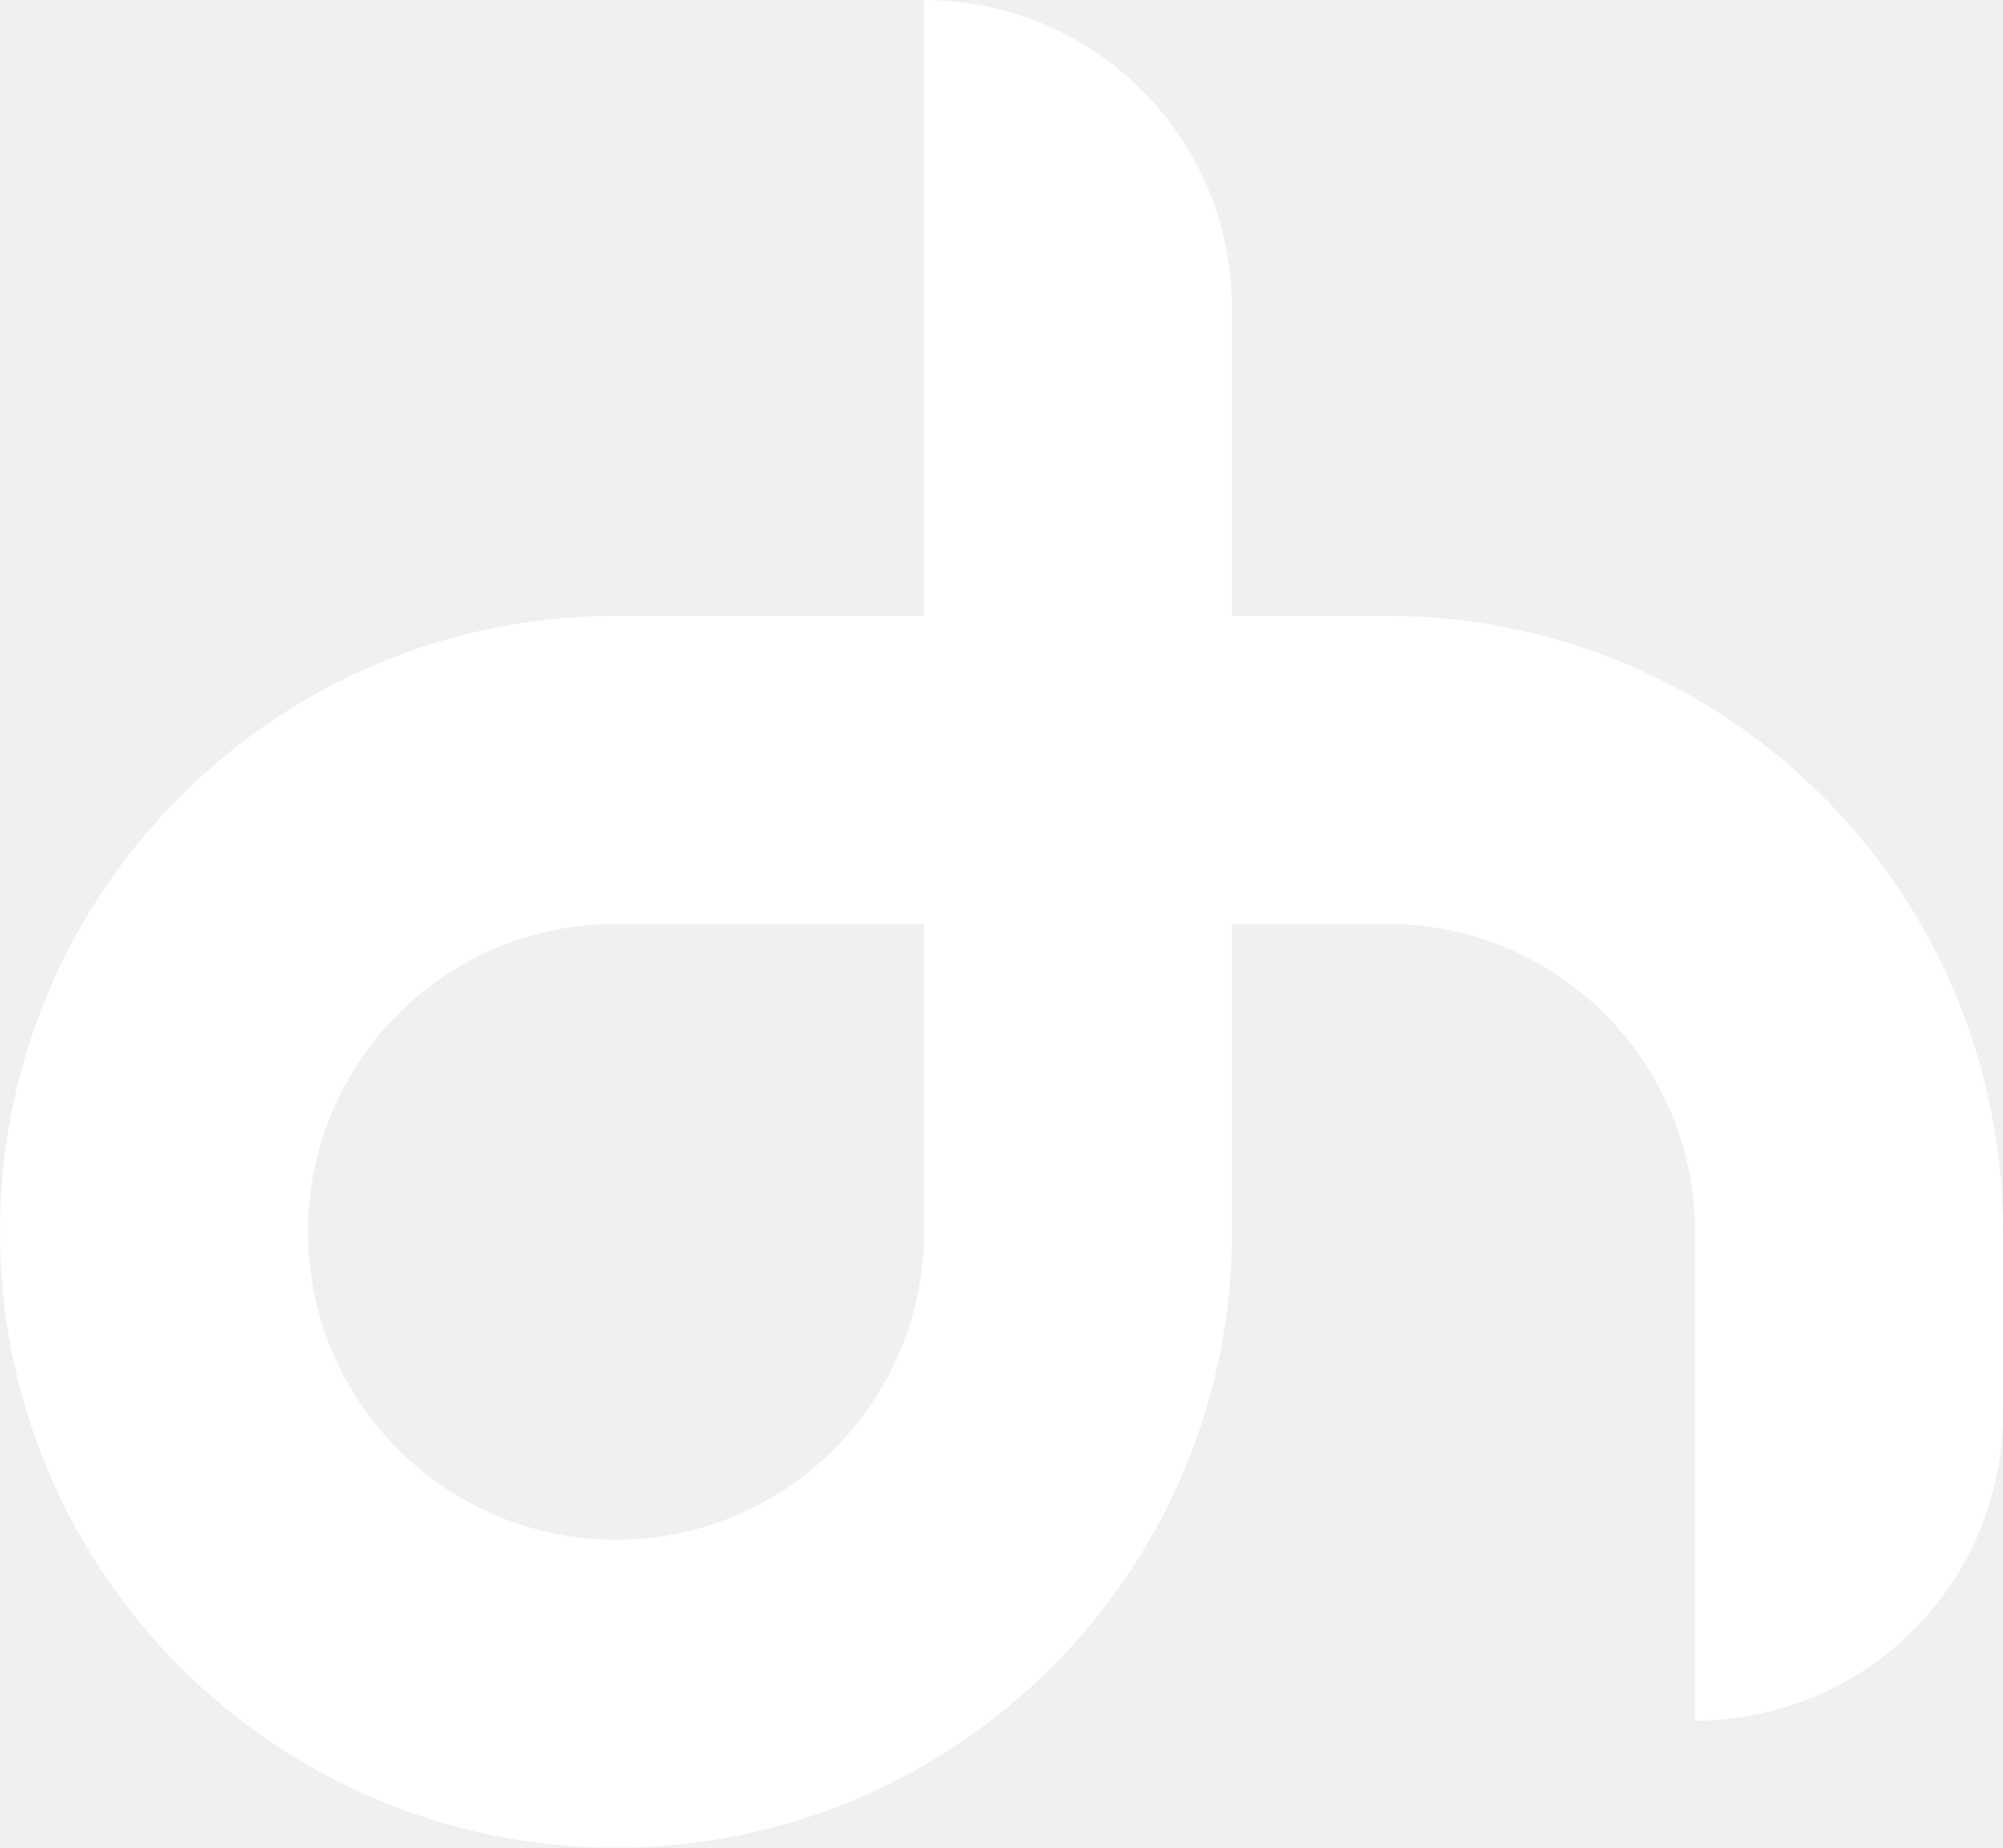
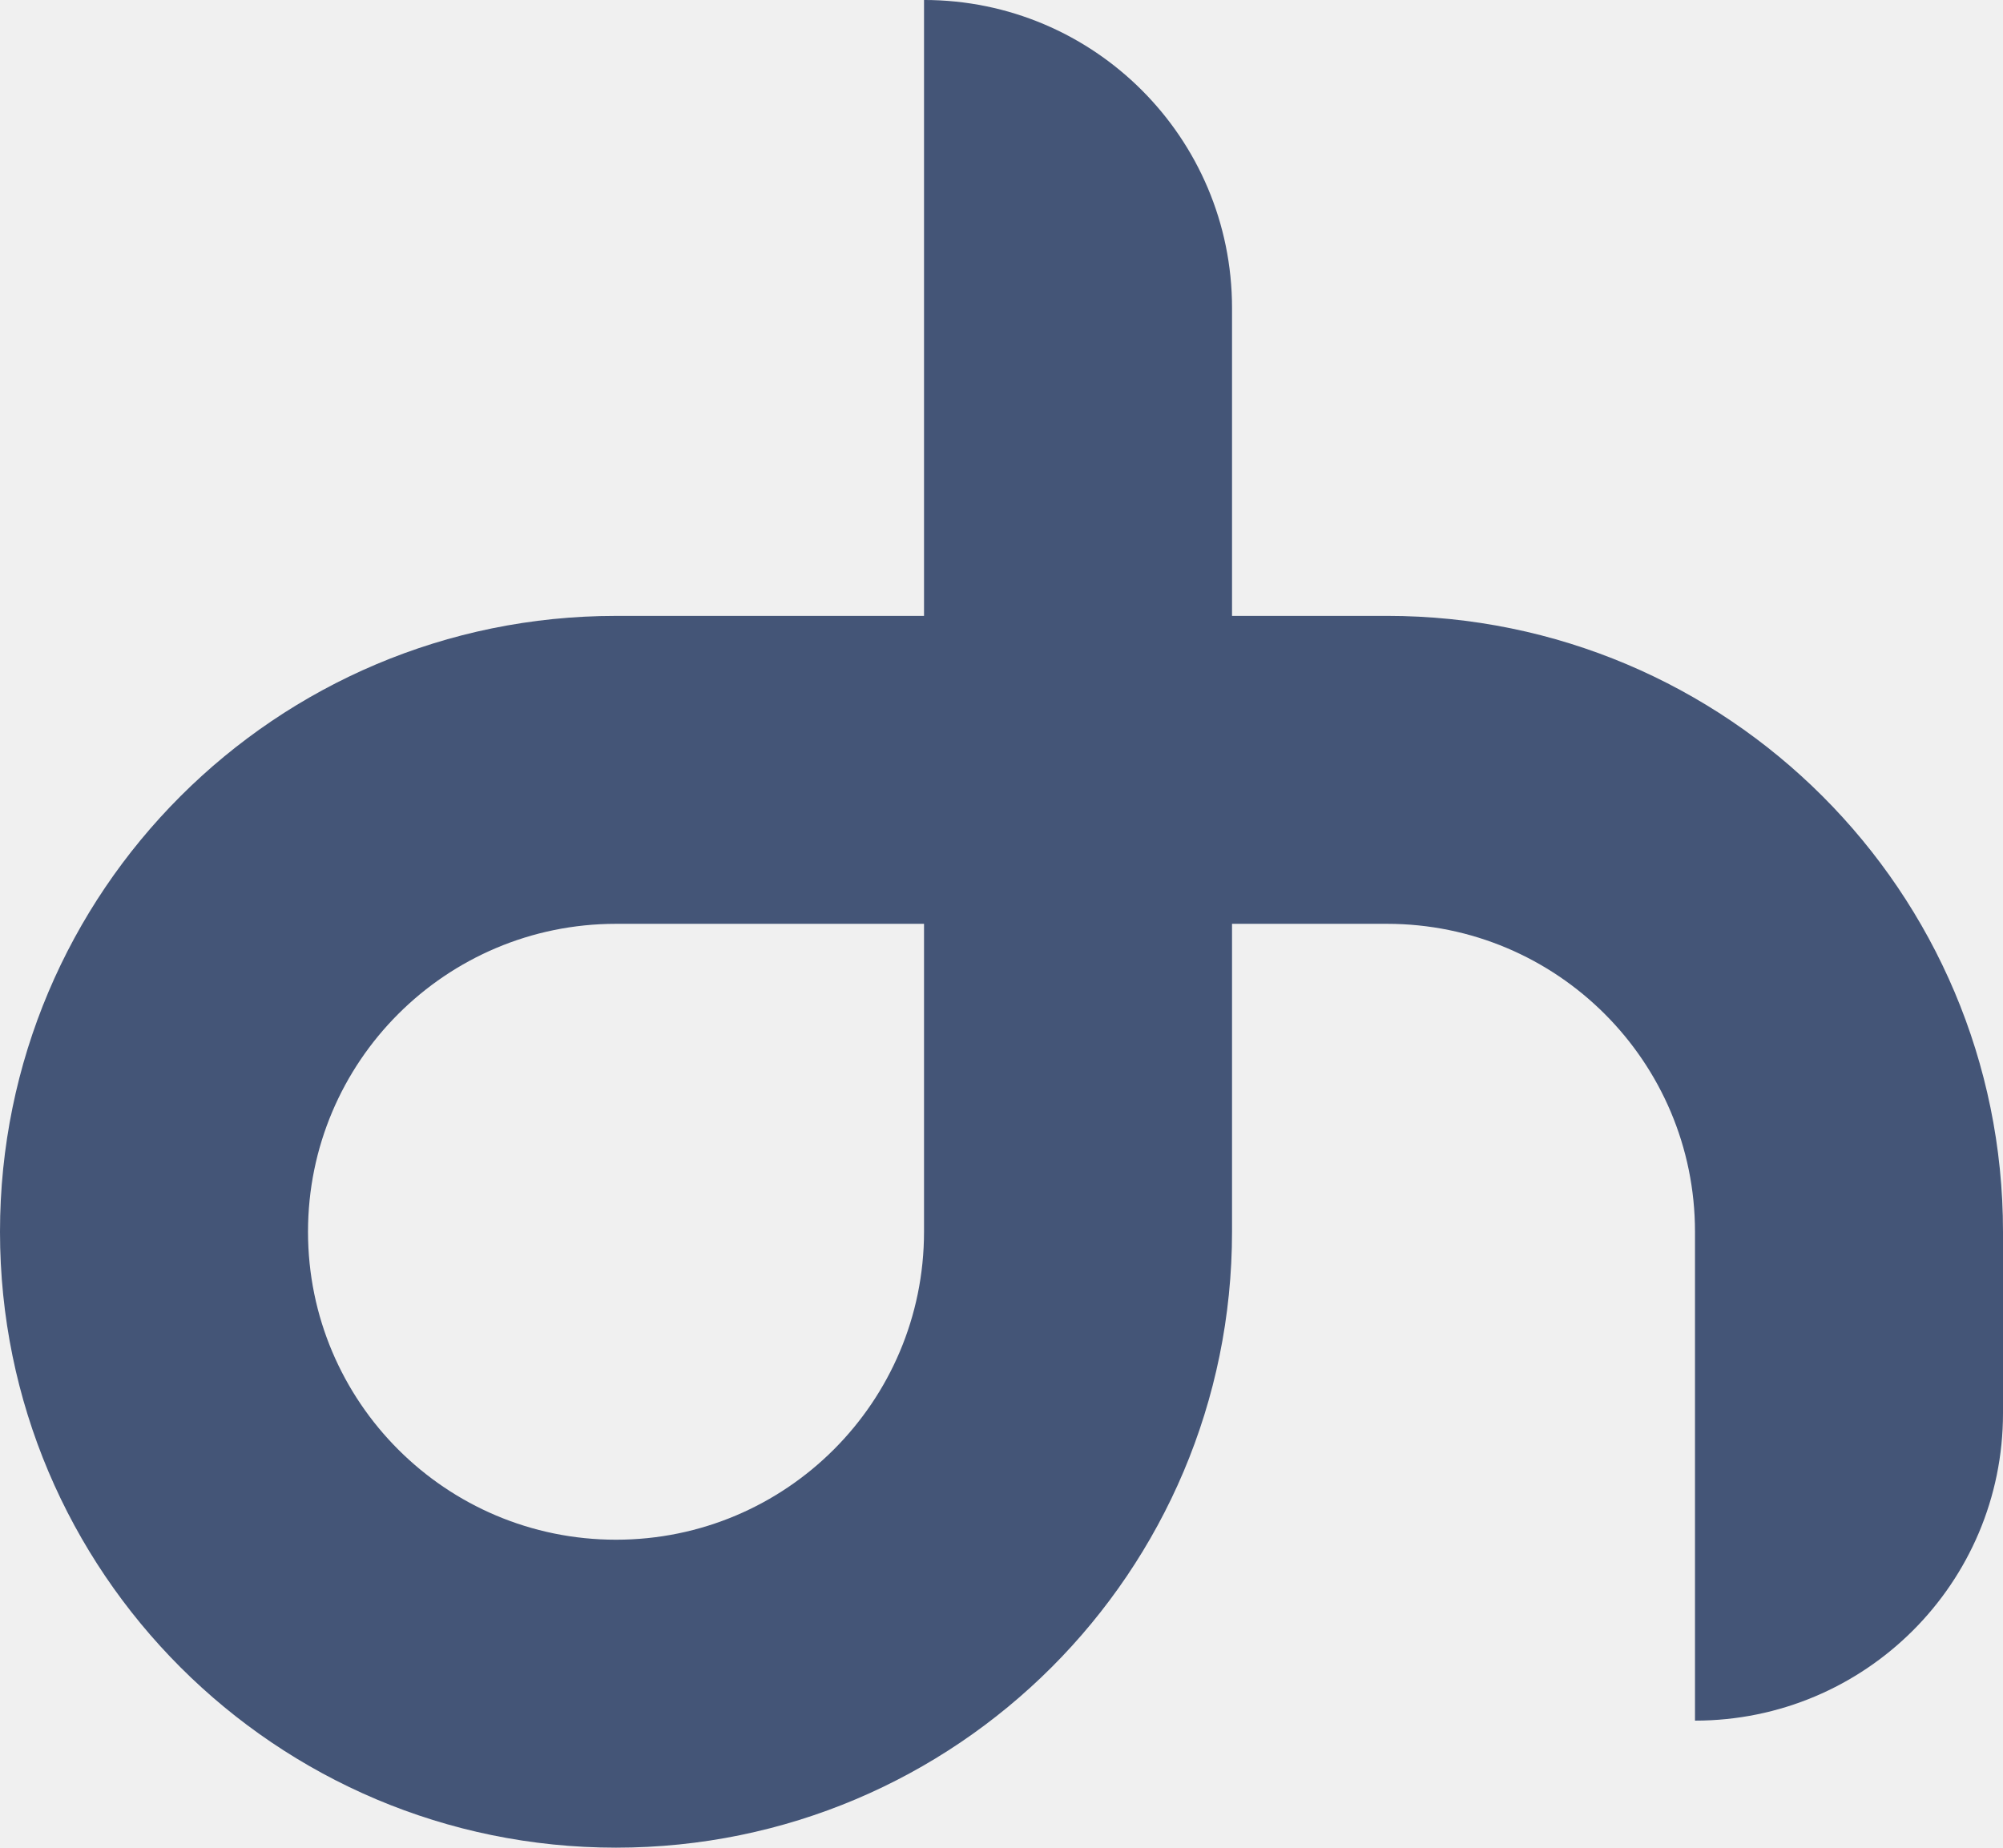
<svg xmlns="http://www.w3.org/2000/svg" stroke-miterlimit="10" viewBox="549.75 54.813 130.062 120">
-   <path fill="#fff" d="M609.75 54.813v40h-20c-22.091 0-40 17.908-40 39.999s17.909 40 40 40 40-17.908 40-40v-20h10.062c11.046 0 20 8.955 20 20v31.75c11.046 0 20-8.93 20-19.968v-11.782c0-22.091-17.908-40-40-40H629.75v-20c0-11.045-8.954-20-20-20zm-20 59.999h20v20c0 11.046-8.954 20-20 20s-20-8.954-20-20 8.954-20 20-20" />
+   <path fill="#457" d="M609.75 54.813v40h-20c-22.091 0-40 17.908-40 39.999s17.909 40 40 40 40-17.908 40-40v-20h10.062c11.046 0 20 8.955 20 20v31.75c11.046 0 20-8.93 20-19.968v-11.782c0-22.091-17.908-40-40-40H629.75v-20c0-11.045-8.954-20-20-20zm-20 59.999h20v20c0 11.046-8.954 20-20 20s-20-8.954-20-20 8.954-20 20-20" />
</svg>
